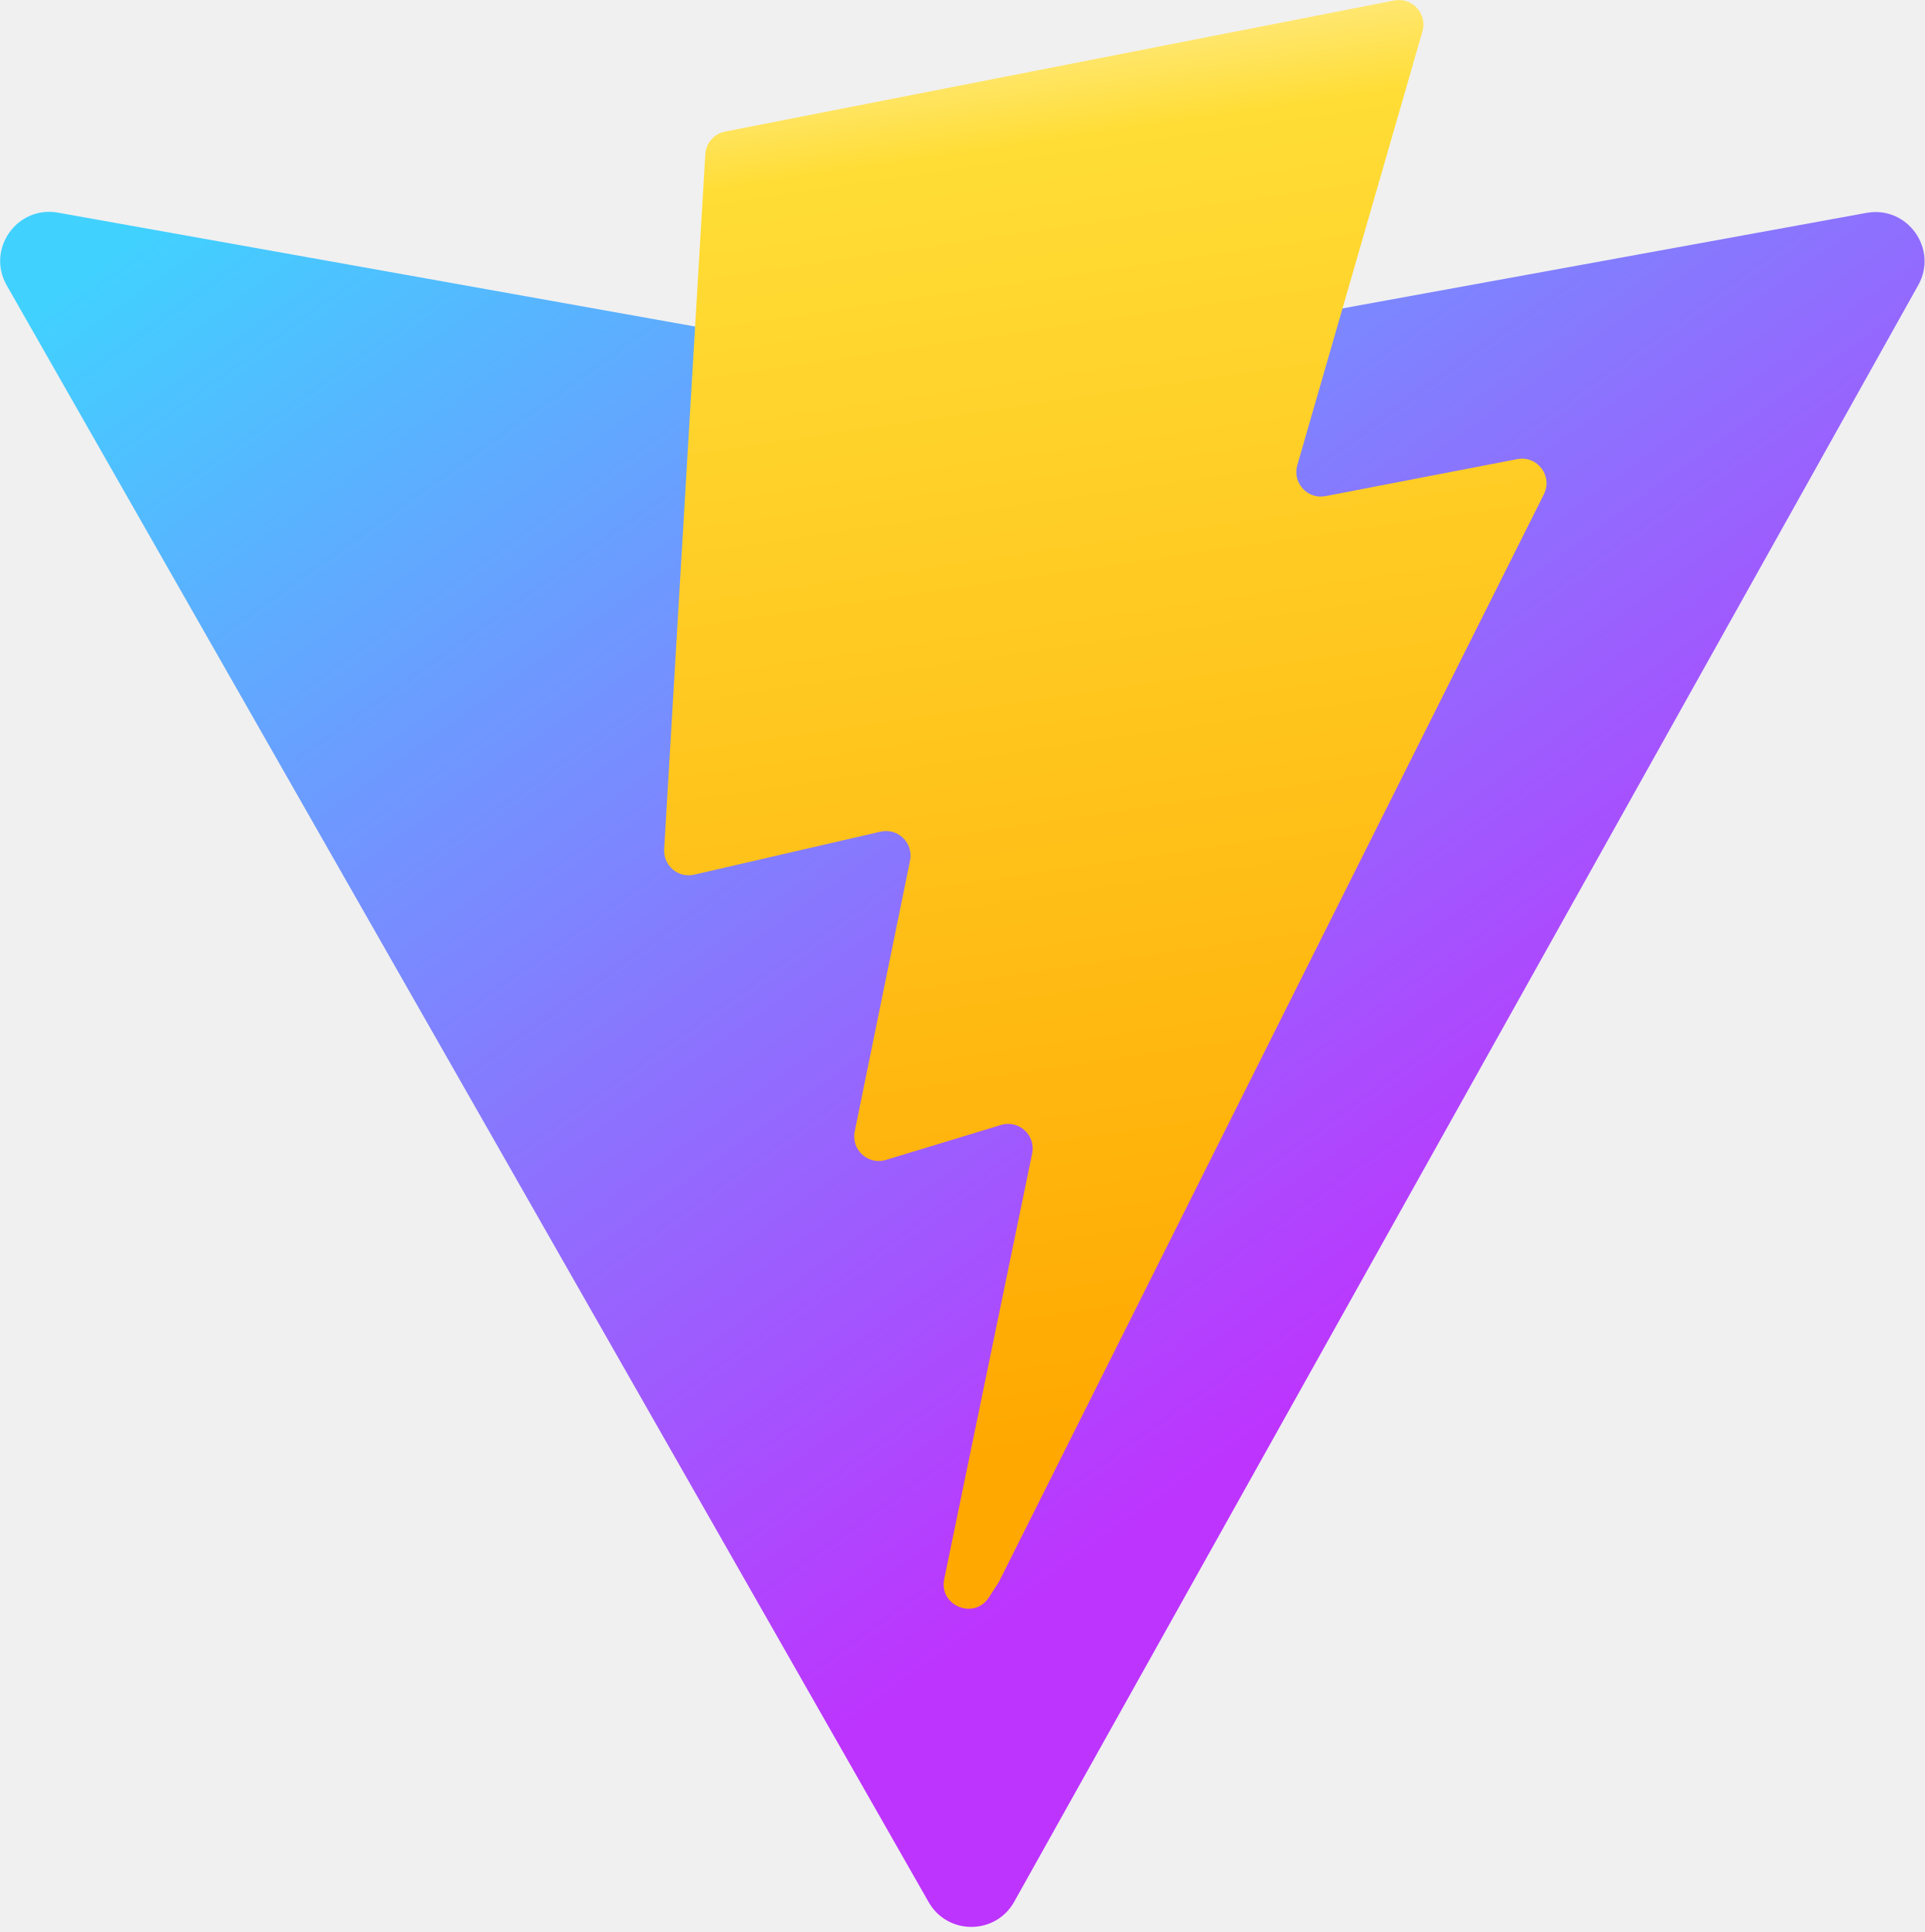
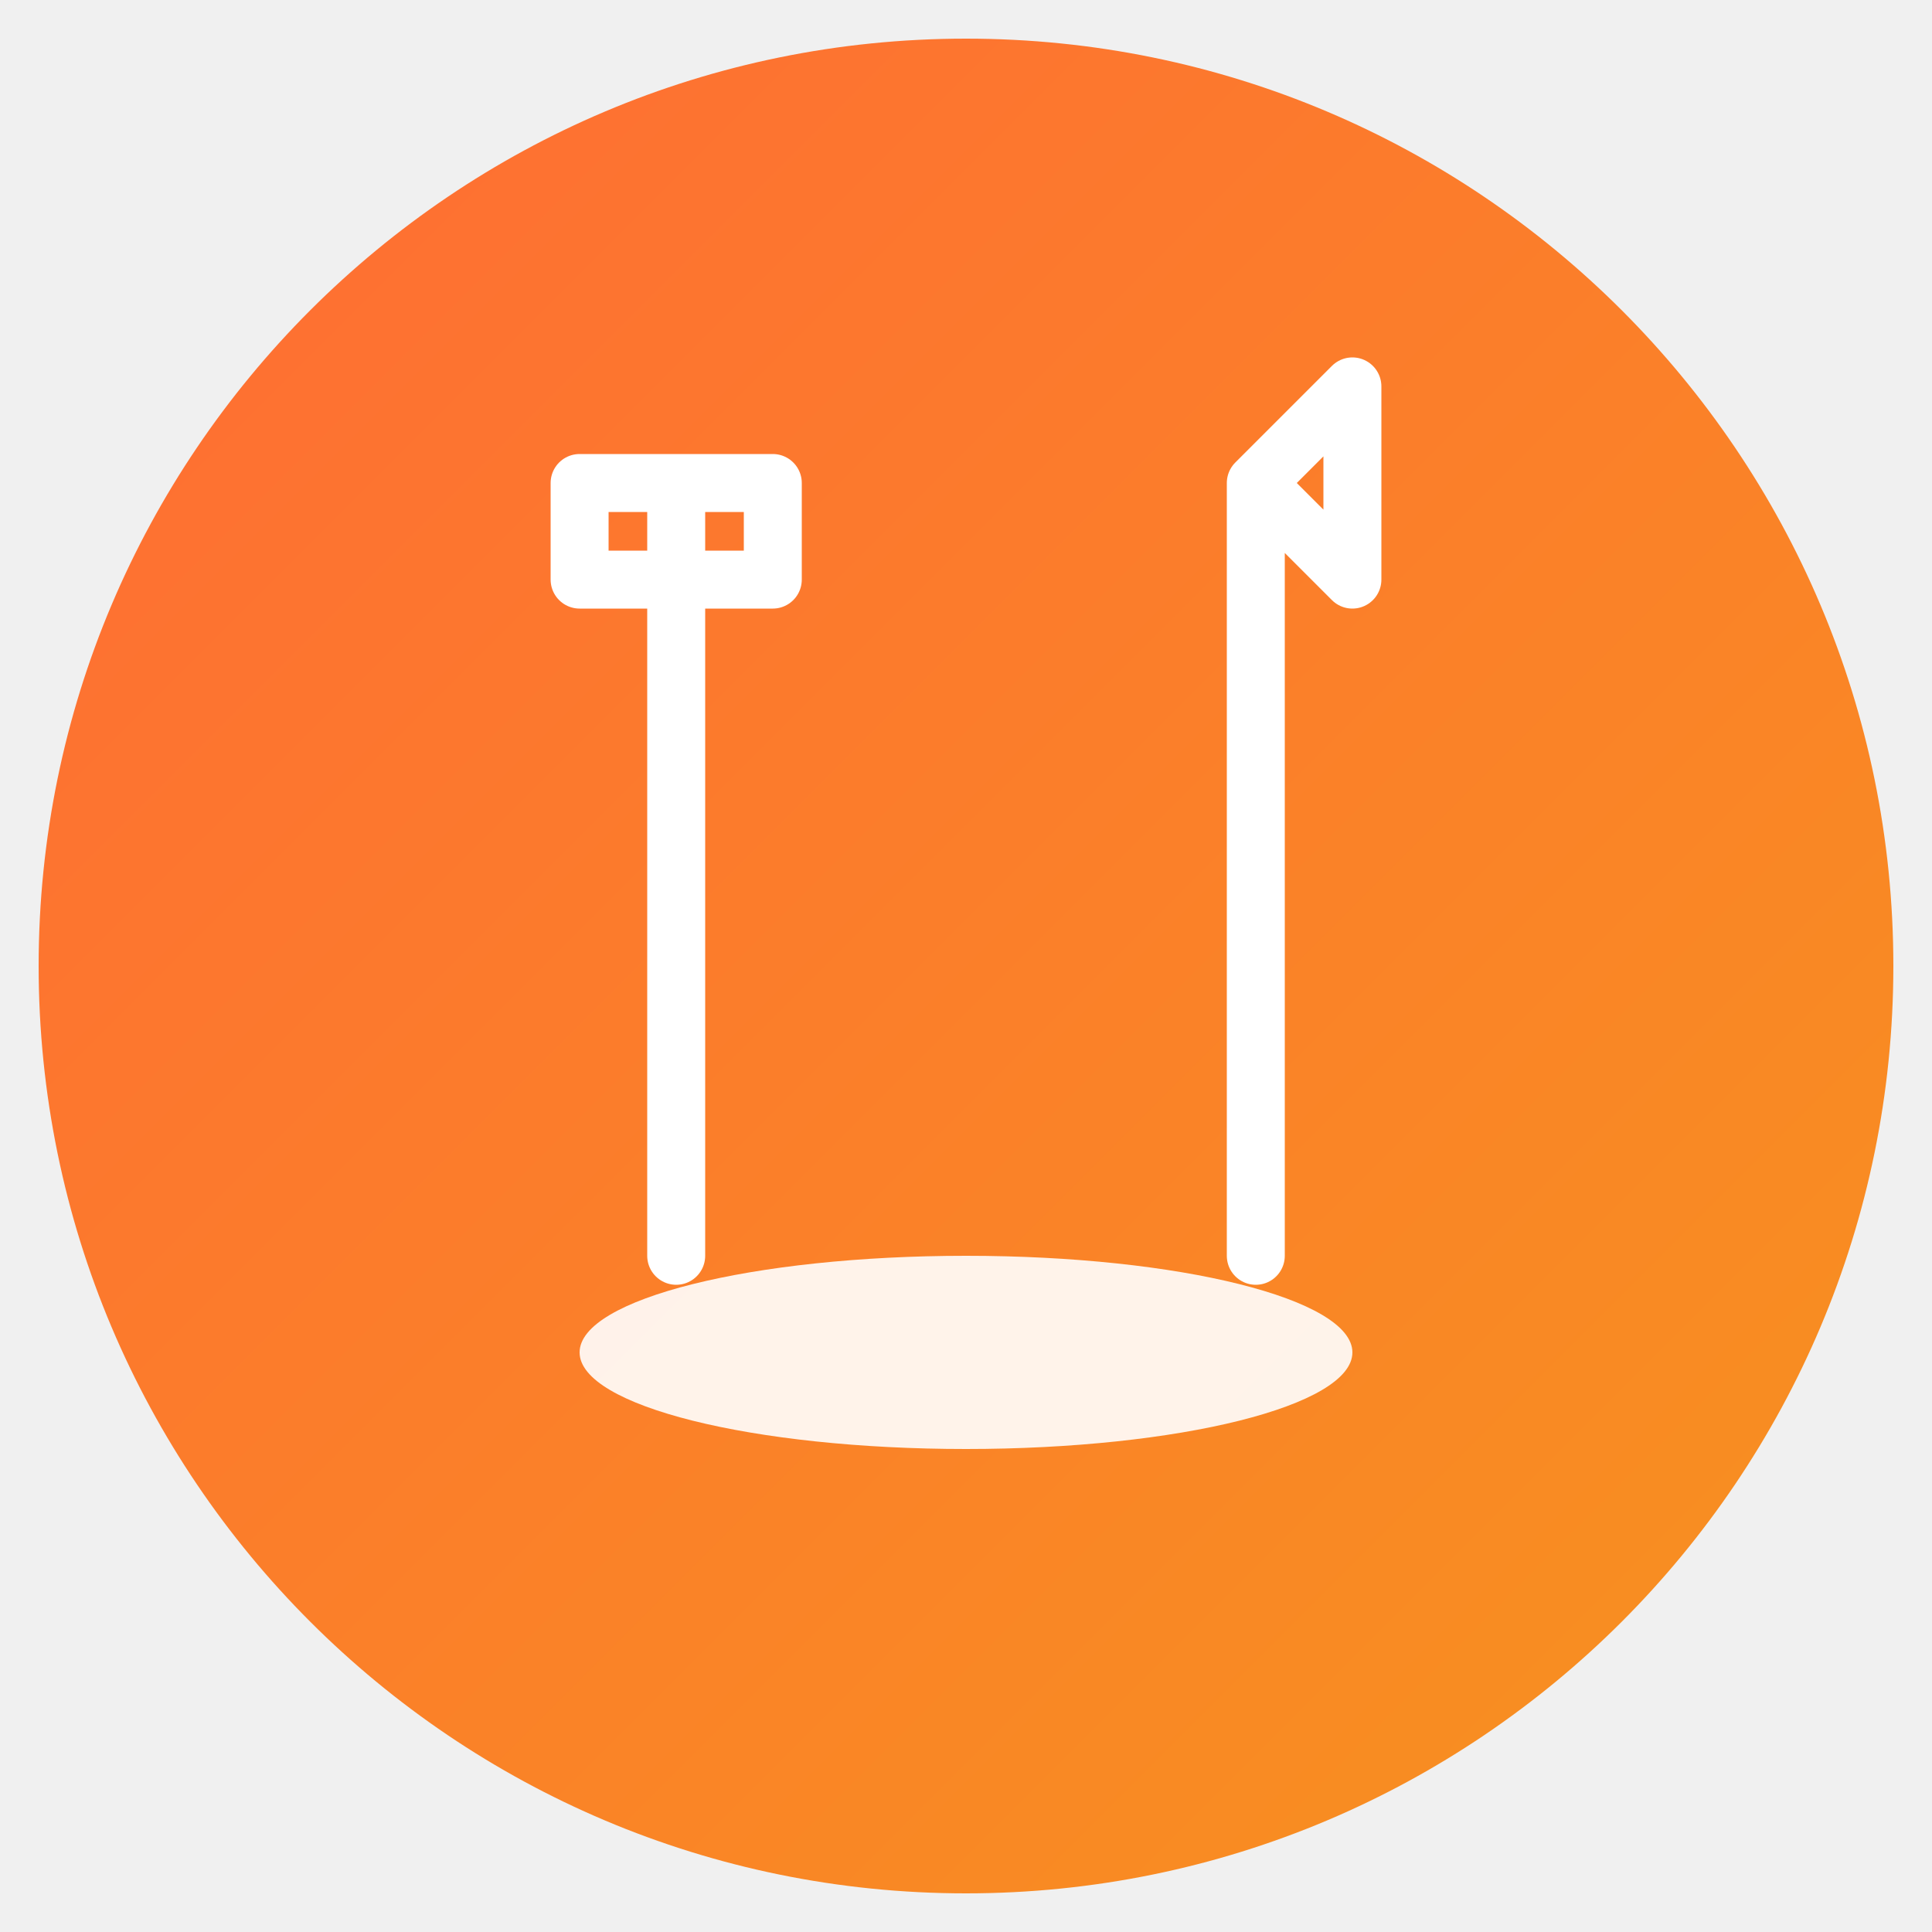
- <svg xmlns="http://www.w3.org/2000/svg" aria-hidden="true" role="img" class="iconify iconify--logos" width="31.88" height="32" preserveAspectRatio="xMidYMid meet" viewBox="0 0 256 257">
+ <svg xmlns="http://www.w3.org/2000/svg" viewBox="0 0 100 100">
  <defs>
-     <linearGradient id="IconifyId1813088fe1fbc01fb466" x1="-.828%" x2="57.636%" y1="7.652%" y2="78.411%">
-       <stop offset="0%" stop-color="#41D1FF" />
-       <stop offset="100%" stop-color="#BD34FE" />
-     </linearGradient>
-     <linearGradient id="IconifyId1813088fe1fbc01fb467" x1="43.376%" x2="50.316%" y1="2.242%" y2="89.03%">
-       <stop offset="0%" stop-color="#FFEA83" />
-       <stop offset="8.333%" stop-color="#FFDD35" />
-       <stop offset="100%" stop-color="#FFA800" />
+     <linearGradient id="grad" x1="0%" y1="0%" x2="100%" y2="100%">
+       <stop offset="0%" style="stop-color:#FF6B35;stop-opacity:1" />
+       <stop offset="100%" style="stop-color:#F7931E;stop-opacity:1" />
    </linearGradient>
  </defs>
-   <path fill="url(#IconifyId1813088fe1fbc01fb466)" d="M255.153 37.938L134.897 252.976c-2.483 4.44-8.862 4.466-11.382.048L.875 37.958c-2.746-4.814 1.371-10.646 6.827-9.67l120.385 21.517a6.537 6.537 0 0 0 2.322-.004l117.867-21.483c5.438-.991 9.574 4.796 6.877 9.62Z" />
-   <path fill="url(#IconifyId1813088fe1fbc01fb467)" d="M185.432.063L96.44 17.501a3.268 3.268 0 0 0-2.634 3.014l-5.474 92.456a3.268 3.268 0 0 0 3.997 3.378l24.777-5.718c2.318-.535 4.413 1.507 3.936 3.838l-7.361 36.047c-.495 2.426 1.782 4.5 4.151 3.78l15.304-4.649c2.372-.72 4.652 1.36 4.15 3.788l-11.698 56.621c-.732 3.542 3.979 5.473 5.943 2.437l1.313-2.028l72.516-144.72c1.215-2.423-.88-5.186-3.54-4.672l-25.505 4.922c-2.396.462-4.435-1.77-3.759-4.114l16.646-57.705c.677-2.35-1.37-4.583-3.769-4.113Z" />
+   <circle cx="50" cy="50" r="48" fill="url(#grad)" />
+   <path d="M35 25 L35 65 M35 25 L30 25 L30 30 L35 30 M35 25 L40 25 L40 30 L35 30" stroke="white" stroke-width="3" stroke-linecap="round" stroke-linejoin="round" fill="none" />
+   <path d="M65 25 L65 65 M65 25 L70 20 L70 30 L65 25" stroke="white" stroke-width="3" stroke-linecap="round" stroke-linejoin="round" fill="none" />
+   <ellipse cx="50" cy="70" rx="20" ry="5" fill="white" opacity="0.9" />
</svg>
